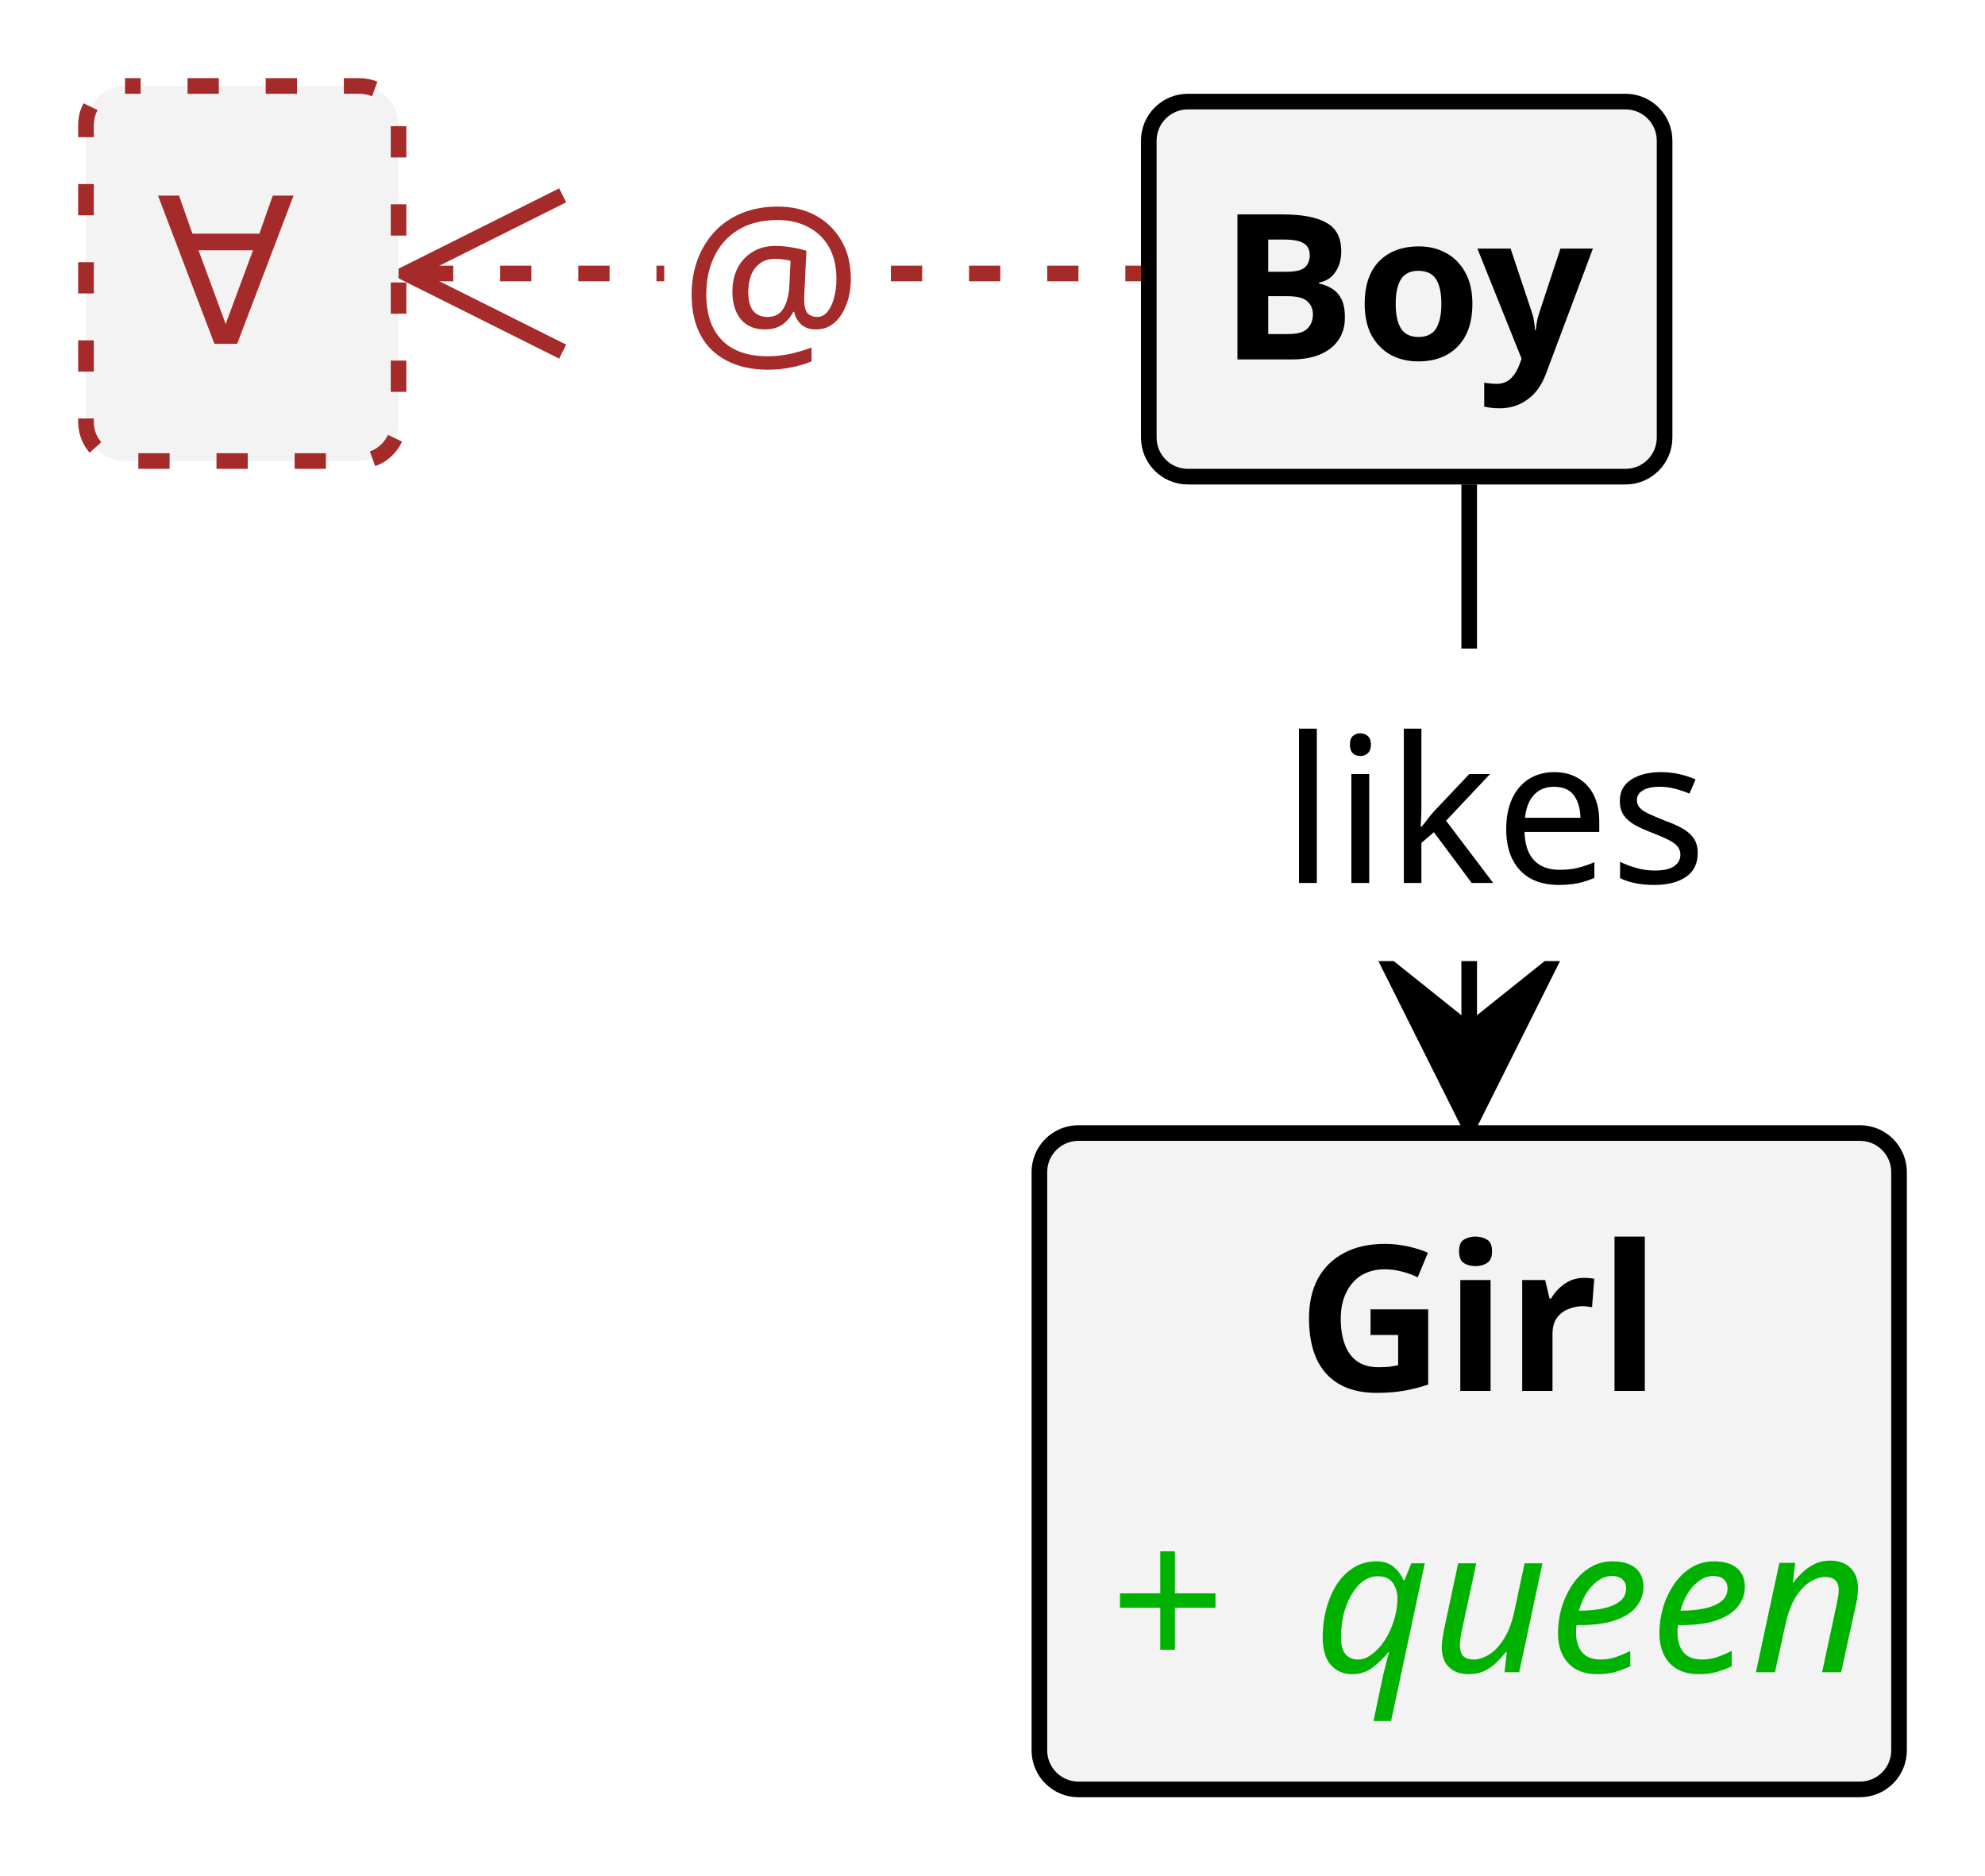
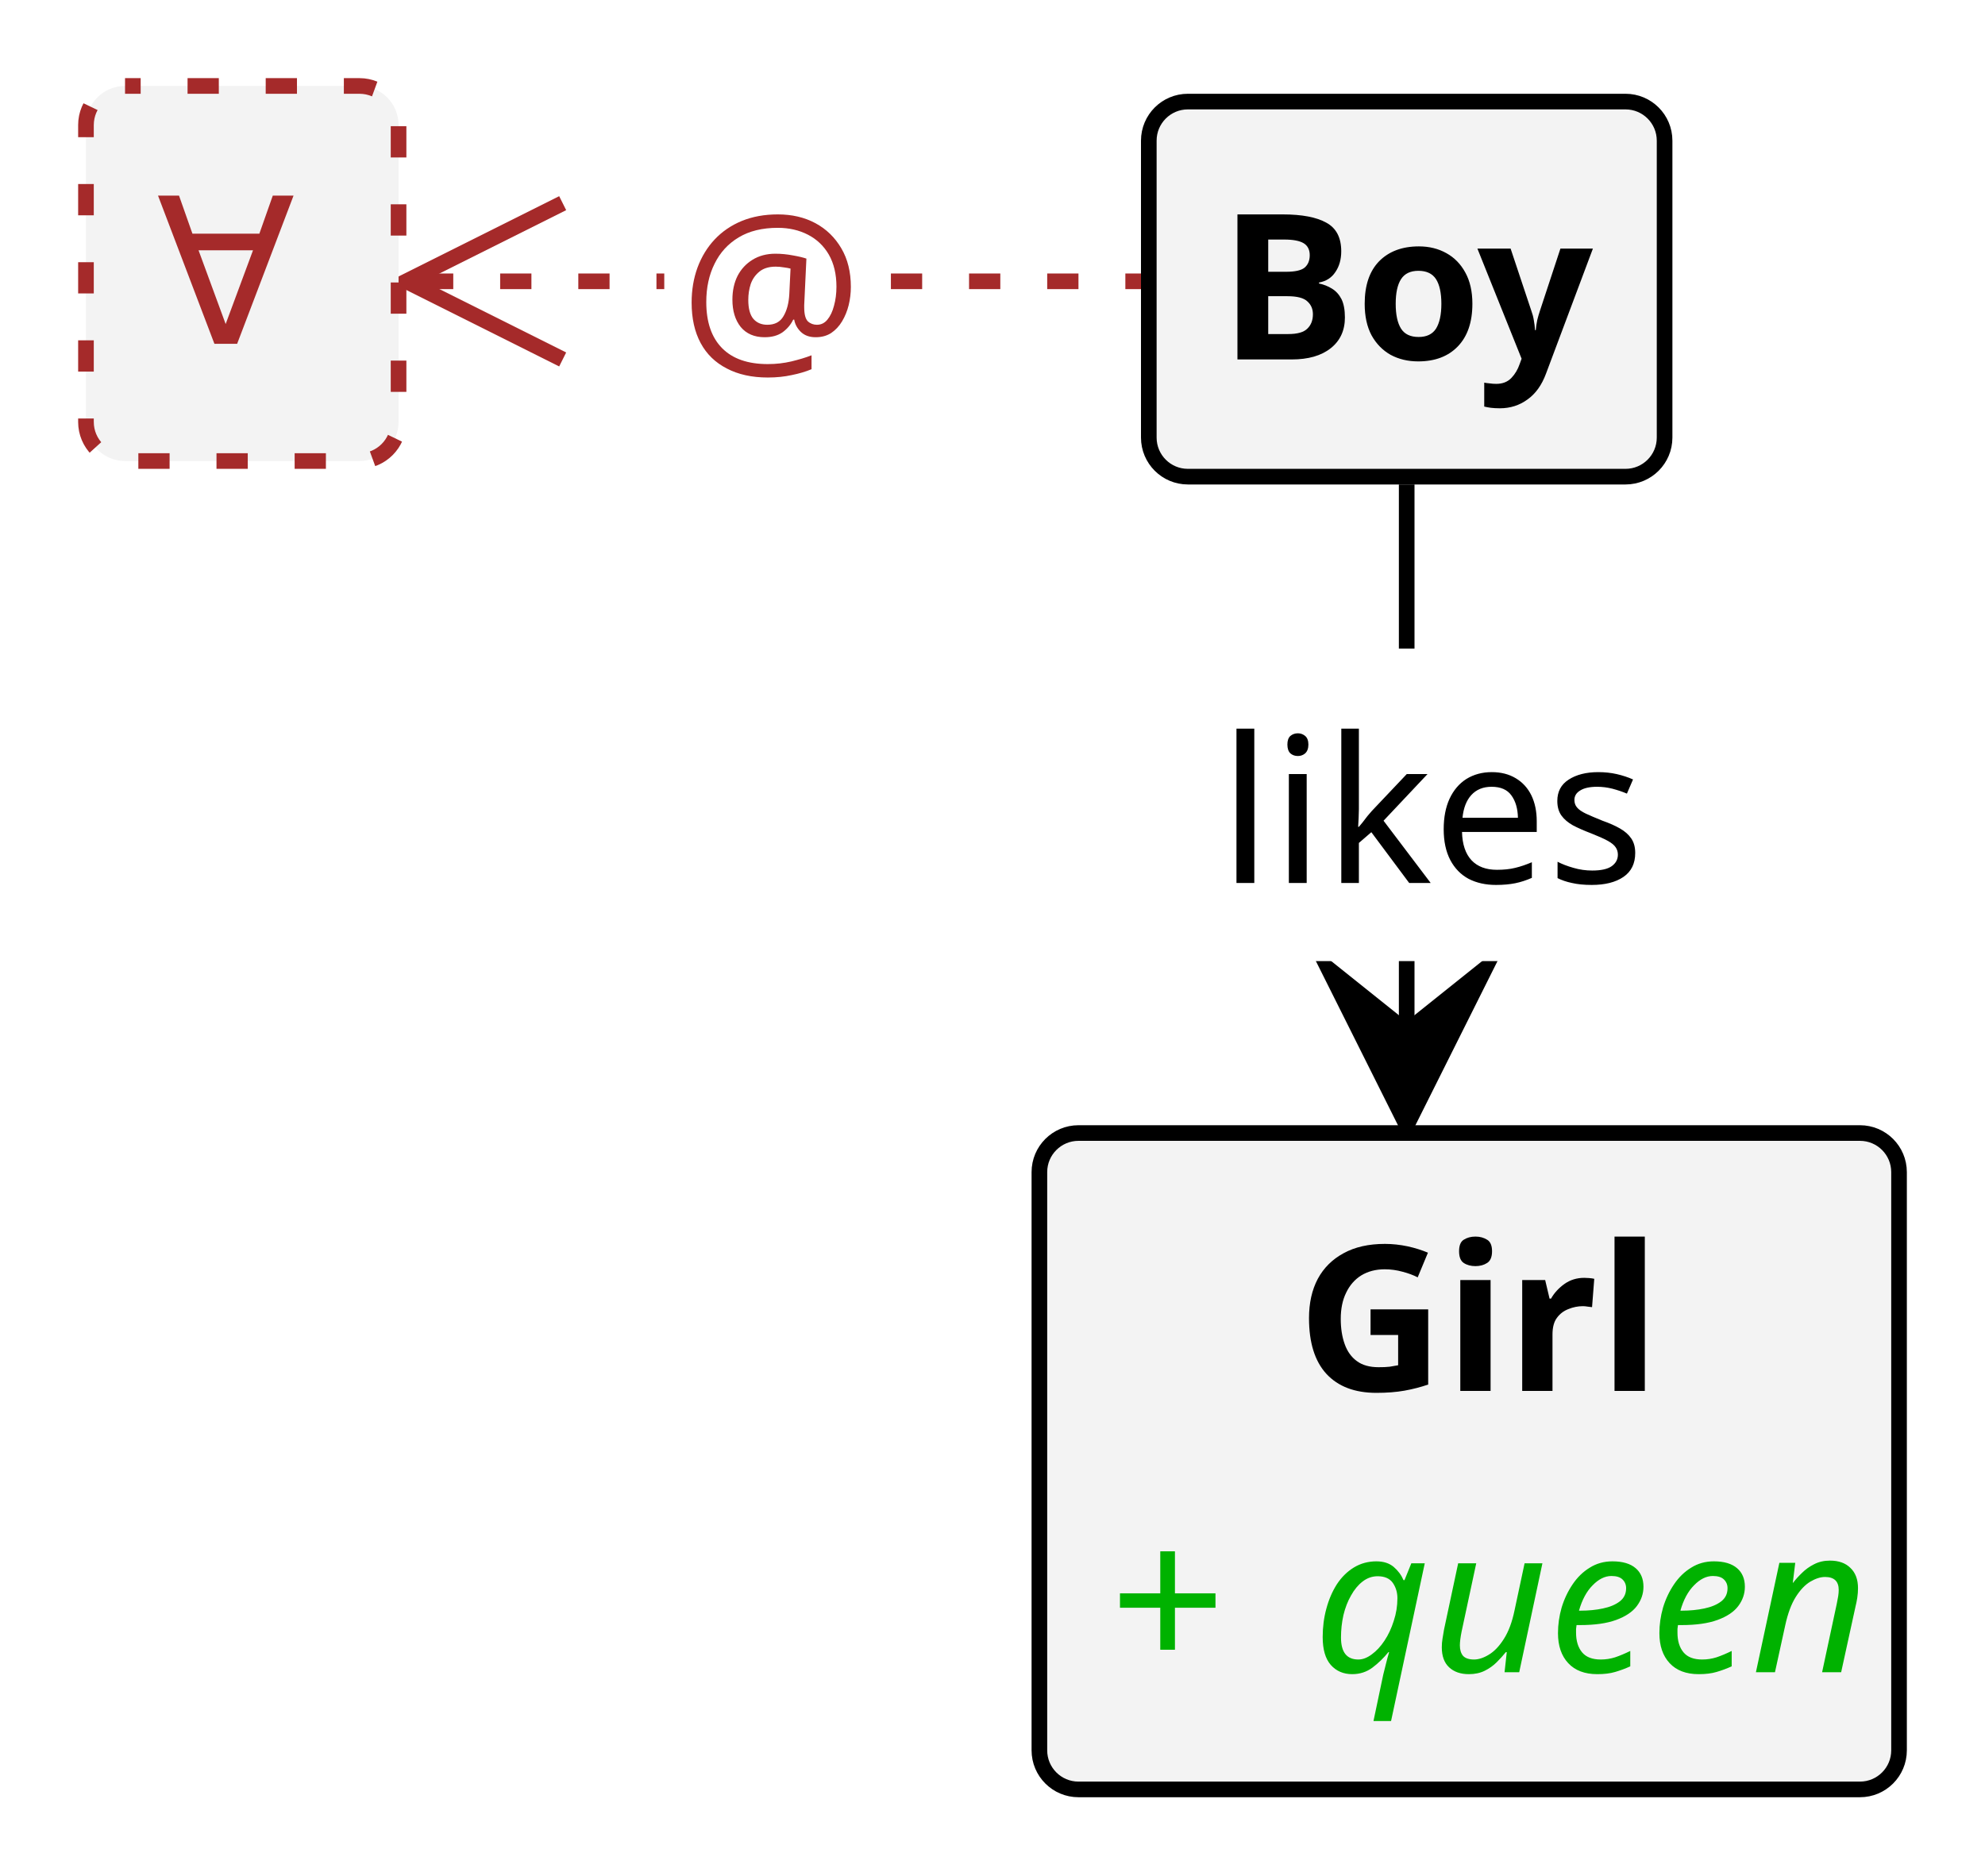
<svg xmlns="http://www.w3.org/2000/svg" fill-opacity="1" color-rendering="auto" color-interpolation="auto" text-rendering="auto" stroke="black" stroke-linecap="square" width="127" stroke-miterlimit="10" shape-rendering="auto" stroke-opacity="1" fill="black" stroke-dasharray="none" font-weight="normal" stroke-width="1" height="120" font-family="'Dialog'" font-style="normal" stroke-linejoin="miter" font-size="12px" stroke-dashoffset="0" image-rendering="auto">
  <defs id="genericDefs" />
  <g>
    <defs id="defs1">
      <clipPath clipPathUnits="userSpaceOnUse" id="clipPath1">
        <path d="M0 0 L472 0 L472 370 L0 370 L0 0 Z" />
      </clipPath>
      <clipPath clipPathUnits="userSpaceOnUse" id="clipPath2">
-         <path d="M0 0 L0 22 L49 22 L49 0 Z" />
+         <path d="M0 0 L0 21 L49 21 L49 0 Z" />
      </clipPath>
      <clipPath clipPathUnits="userSpaceOnUse" id="clipPath3">
-         <path d="M134 72 L134 94 L183 94 L183 72 Z" />
+         <path d="M134 73 L134 94 L183 94 L183 73 Z" />
      </clipPath>
      <clipPath clipPathUnits="userSpaceOnUse" id="clipPath4">
-         <path d="M-24.5 -10.5 L-24.5 11.5 L24.5 11.5 L24.5 -10.5 Z" />
+         <path d="M-24.5 -10 L-24.5 11 L24.5 11 L24.5 -10 Z" />
      </clipPath>
      <clipPath clipPathUnits="userSpaceOnUse" id="clipPath5">
-         <path d="M-18.5 -1.5 L-18.5 20.5 L30.5 20.5 L30.5 -1.5 Z" />
+         <path d="M-18.5 -1 L-18.5 20 L30.5 20 L30.5 -1 Z" />
      </clipPath>
      <clipPath clipPathUnits="userSpaceOnUse" id="clipPath6">
        <path d="M0 0 L0 43 L28 43 L28 0 Z" />
      </clipPath>
      <clipPath clipPathUnits="userSpaceOnUse" id="clipPath7">
-         <path d="M190 95 L190 138 L218 138 L218 95 Z" />
+         <path d="M186 95 L186 138 L214 138 L214 95 Z" />
      </clipPath>
      <clipPath clipPathUnits="userSpaceOnUse" id="clipPath8">
        <path d="M-13 -21.5 L-13 21.5 L15 21.5 L15 -21.5 Z" />
      </clipPath>
      <clipPath clipPathUnits="userSpaceOnUse" id="clipPath9">
        <path d="M-1 -12.5 L-1 30.5 L27 30.5 L27 -12.5 Z" />
      </clipPath>
      <clipPath clipPathUnits="userSpaceOnUse" id="clipPath10">
        <path d="M0 0 L0 53 L66 53 L66 0 Z" />
      </clipPath>
      <clipPath clipPathUnits="userSpaceOnUse" id="clipPath11">
        <path d="M0 0 L0 35 L44 35 L44 0 Z" />
      </clipPath>
      <clipPath clipPathUnits="userSpaceOnUse" id="clipPath12">
        <path d="M0 0 L0 35 L31 35 L31 0 Z" />
      </clipPath>
    </defs>
    <g fill="white" font-family="'Segoe UI'" transform="translate(-109,-65)" stroke="white">
      <rect x="0" width="472" height="370" y="0" clip-path="url(#clipPath1)" stroke="none" />
    </g>
    <g fill="rgb(165,42,42)" font-family="'Segoe UI'" transform="translate(-109,-65)" stroke-linecap="butt" stroke="rgb(165,42,42)">
-       <path fill="none" d="M145 77.5 L135 82.5 L145 87.5" clip-path="url(#clipPath3)" />
-       <path fill="none" stroke-dasharray="2,3" d="M182 82.5 L135 82.5 M135 82.5" stroke-dashoffset="1" clip-path="url(#clipPath3)" />
-       <rect stroke-linecap="square" x="-7" y="-10" transform="translate(158.5,82.5)" clip-path="url(#clipPath4)" fill="white" width="14" height="20" stroke="none" />
+       <path fill="none" d="M145 78 L135 83 L145 88" clip-path="url(#clipPath3)" />
+       <path fill="none" stroke-dasharray="2,3" d="M182 83 L135 83 M135 83" stroke-dashoffset="1" clip-path="url(#clipPath3)" />
+       <rect stroke-linecap="square" x="-7" y="-10" transform="translate(158.5,83)" clip-path="url(#clipPath4)" fill="white" width="14" height="20" stroke="none" />
    </g>
-     <g fill="rgb(165,42,42)" font-size="13px" font-family="'Segoe UI'" transform="translate(43.5,8.5)" stroke="rgb(165,42,42)">
+     <g fill="rgb(165,42,42)" font-size="13px" font-family="'Segoe UI'" transform="translate(43.5,9)" stroke="rgb(165,42,42)">
      <text x="0" xml:space="preserve" y="14" clip-path="url(#clipPath5)" stroke="none">@</text>
    </g>
    <g stroke-linecap="butt" font-family="'Segoe UI'" transform="translate(-109,-65)">
-       <polygon points=" 203 137 198 127 203 131 208 127" stroke="none" clip-path="url(#clipPath7)" />
-       <polygon fill="none" points=" 203 137 198 127 203 131 208 127" clip-path="url(#clipPath7)" />
-       <path fill="none" d="M203 96 L203 131 M203 131" clip-path="url(#clipPath7)" />
-       <rect stroke-linecap="square" x="-13" y="-10" transform="translate(203,116.5)" clip-path="url(#clipPath8)" fill="white" width="27" height="20" stroke="none" />
+       <polygon points=" 199 137 194 127 199 131 204 127" stroke="none" clip-path="url(#clipPath7)" />
+       <polygon fill="none" points=" 199 137 194 127 199 131 204 127" clip-path="url(#clipPath7)" />
+       <path fill="none" d="M199 96 L199 131 M199 131" clip-path="url(#clipPath7)" />
+       <rect stroke-linecap="square" x="-13" y="-10" transform="translate(199,116.5)" clip-path="url(#clipPath8)" fill="white" width="27" height="20" stroke="none" />
    </g>
-     <g font-family="'Segoe UI'" font-size="13px" transform="translate(82,42.5)">
+     <g font-family="'Segoe UI'" font-size="13px" transform="translate(78,42.5)">
      <text x="0" xml:space="preserve" y="14" clip-path="url(#clipPath9)" stroke="none">likes</text>
    </g>
    <g fill="rgb(243,243,243)" font-family="'Segoe UI'" transform="translate(61,67)" stroke="rgb(243,243,243)">
      <rect x="5.5" y="5.5" clip-path="url(#clipPath10)" width="55" rx="2.5" ry="2.5" height="42" stroke="none" />
    </g>
    <g font-size="13px" font-weight="bold" font-family="'Segoe UI'" transform="translate(61,67)">
      <text x="22" xml:space="preserve" y="22" clip-path="url(#clipPath10)" stroke="none">Girl</text>
      <text x="44" xml:space="preserve" y="22" clip-path="url(#clipPath10)" font-weight="normal" stroke="none"> </text>
      <text x="10" y="40" clip-path="url(#clipPath10)" fill="rgb(0,178,0)" stroke="none" font-weight="normal" xml:space="preserve">+ </text>
    </g>
    <g fill="rgb(0,178,0)" font-style="italic" font-size="13px" font-family="'Segoe UI'" transform="translate(61,67)" stroke="rgb(0,178,0)">
      <text x="23" xml:space="preserve" y="40" clip-path="url(#clipPath10)" stroke="none">queen</text>
    </g>
    <g stroke-dasharray="10,0" stroke-dashoffset="1" font-family="'Segoe UI'" transform="translate(61,67)" stroke-linecap="butt">
      <rect x="5.5" y="5.5" clip-path="url(#clipPath10)" fill="none" width="55" rx="2.5" ry="2.5" height="42" />
    </g>
    <g fill="rgb(243,243,243)" font-family="'Segoe UI'" transform="translate(68,1)" stroke="rgb(243,243,243)">
      <rect x="5.5" y="5.5" clip-path="url(#clipPath11)" width="33" rx="2.5" ry="2.5" height="24" stroke="none" />
    </g>
    <g font-size="13px" font-weight="bold" font-family="'Segoe UI'" transform="translate(68,1)">
      <text x="10" xml:space="preserve" y="22" clip-path="url(#clipPath11)" stroke="none">Boy</text>
    </g>
    <g stroke-dasharray="10,0" stroke-dashoffset="1" font-family="'Segoe UI'" transform="translate(68,1)" stroke-linecap="butt">
      <rect x="5.5" y="5.5" clip-path="url(#clipPath11)" fill="none" width="33" rx="2.5" ry="2.5" height="24" />
    </g>
    <g fill="rgb(243,243,243)" font-family="'Segoe UI'" stroke="rgb(243,243,243)">
      <rect x="5.5" y="5.5" clip-path="url(#clipPath12)" width="20" rx="2.5" ry="2.5" height="24" stroke="none" />
    </g>
    <g fill="rgb(165,42,42)" font-size="13px" font-family="'Segoe UI'" stroke="rgb(165,42,42)">
      <text x="10" xml:space="preserve" y="22" clip-path="url(#clipPath12)" stroke="none">∀</text>
    </g>
    <g fill="rgb(165,42,42)" stroke-dasharray="2,3" stroke-dashoffset="1" font-family="'Segoe UI'" stroke-linecap="butt" stroke="rgb(165,42,42)">
      <rect x="5.5" y="5.5" clip-path="url(#clipPath12)" fill="none" width="20" rx="2.5" ry="2.5" height="24" />
    </g>
  </g>
</svg>
